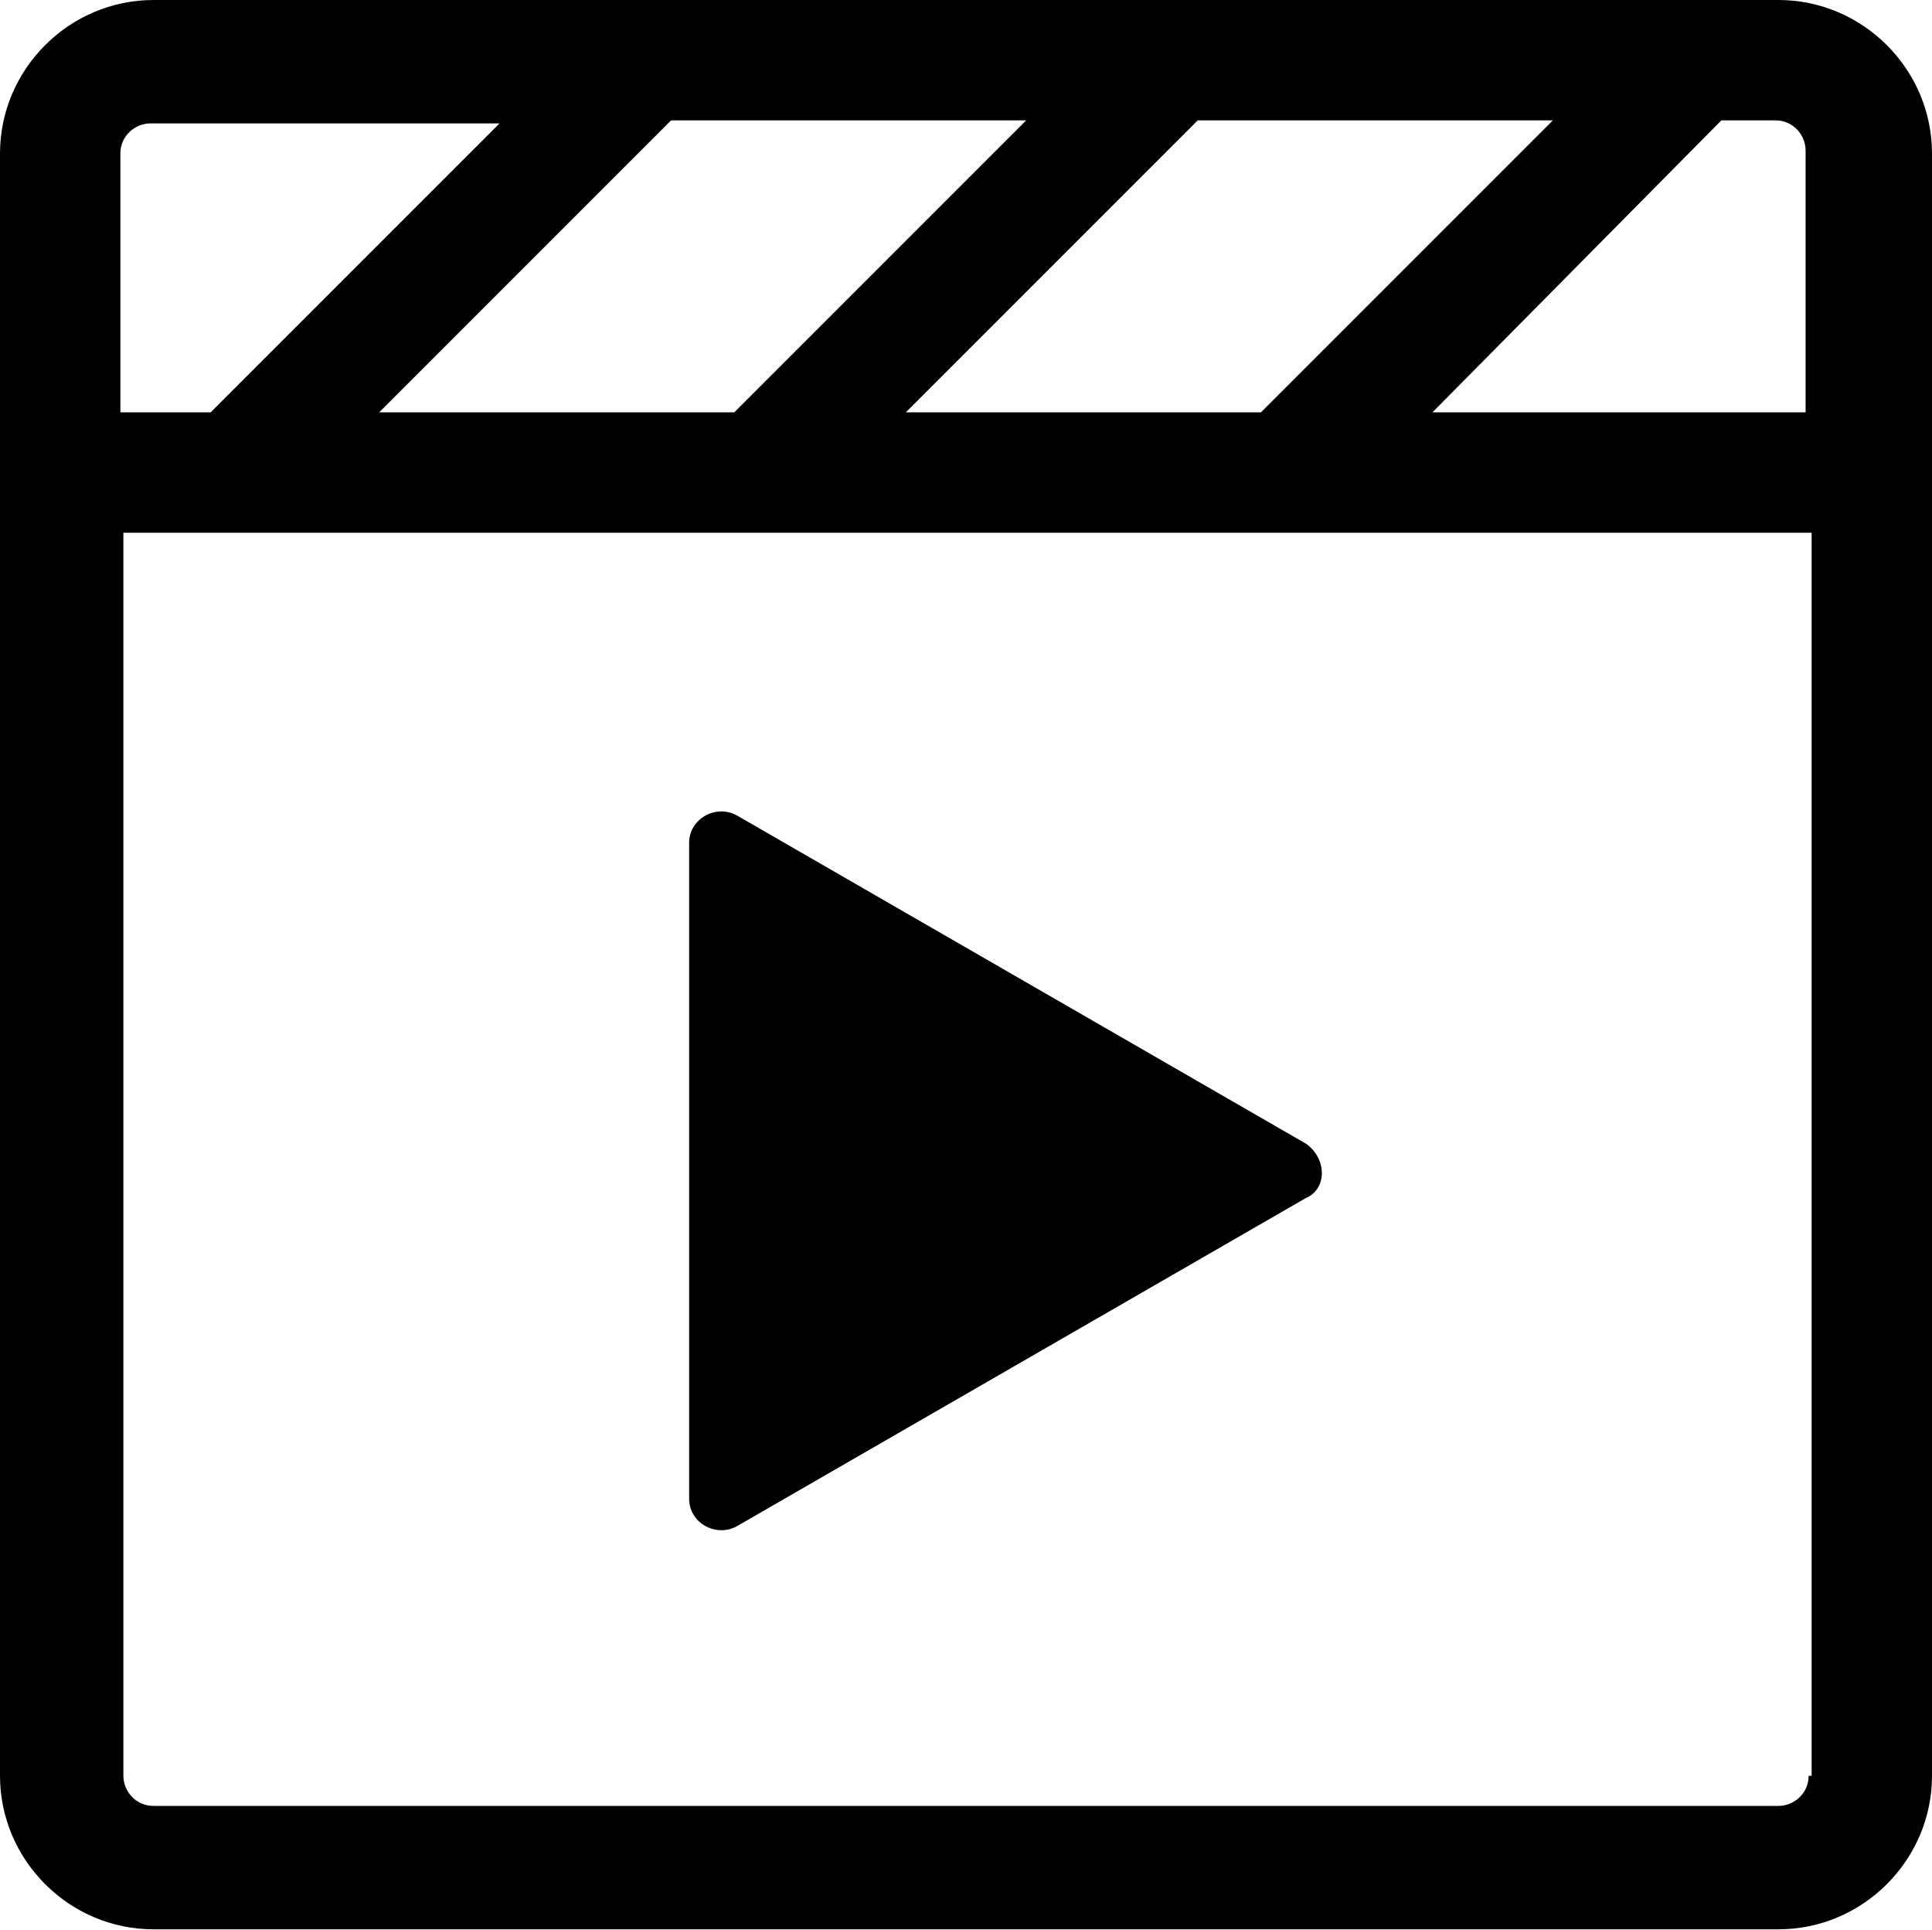
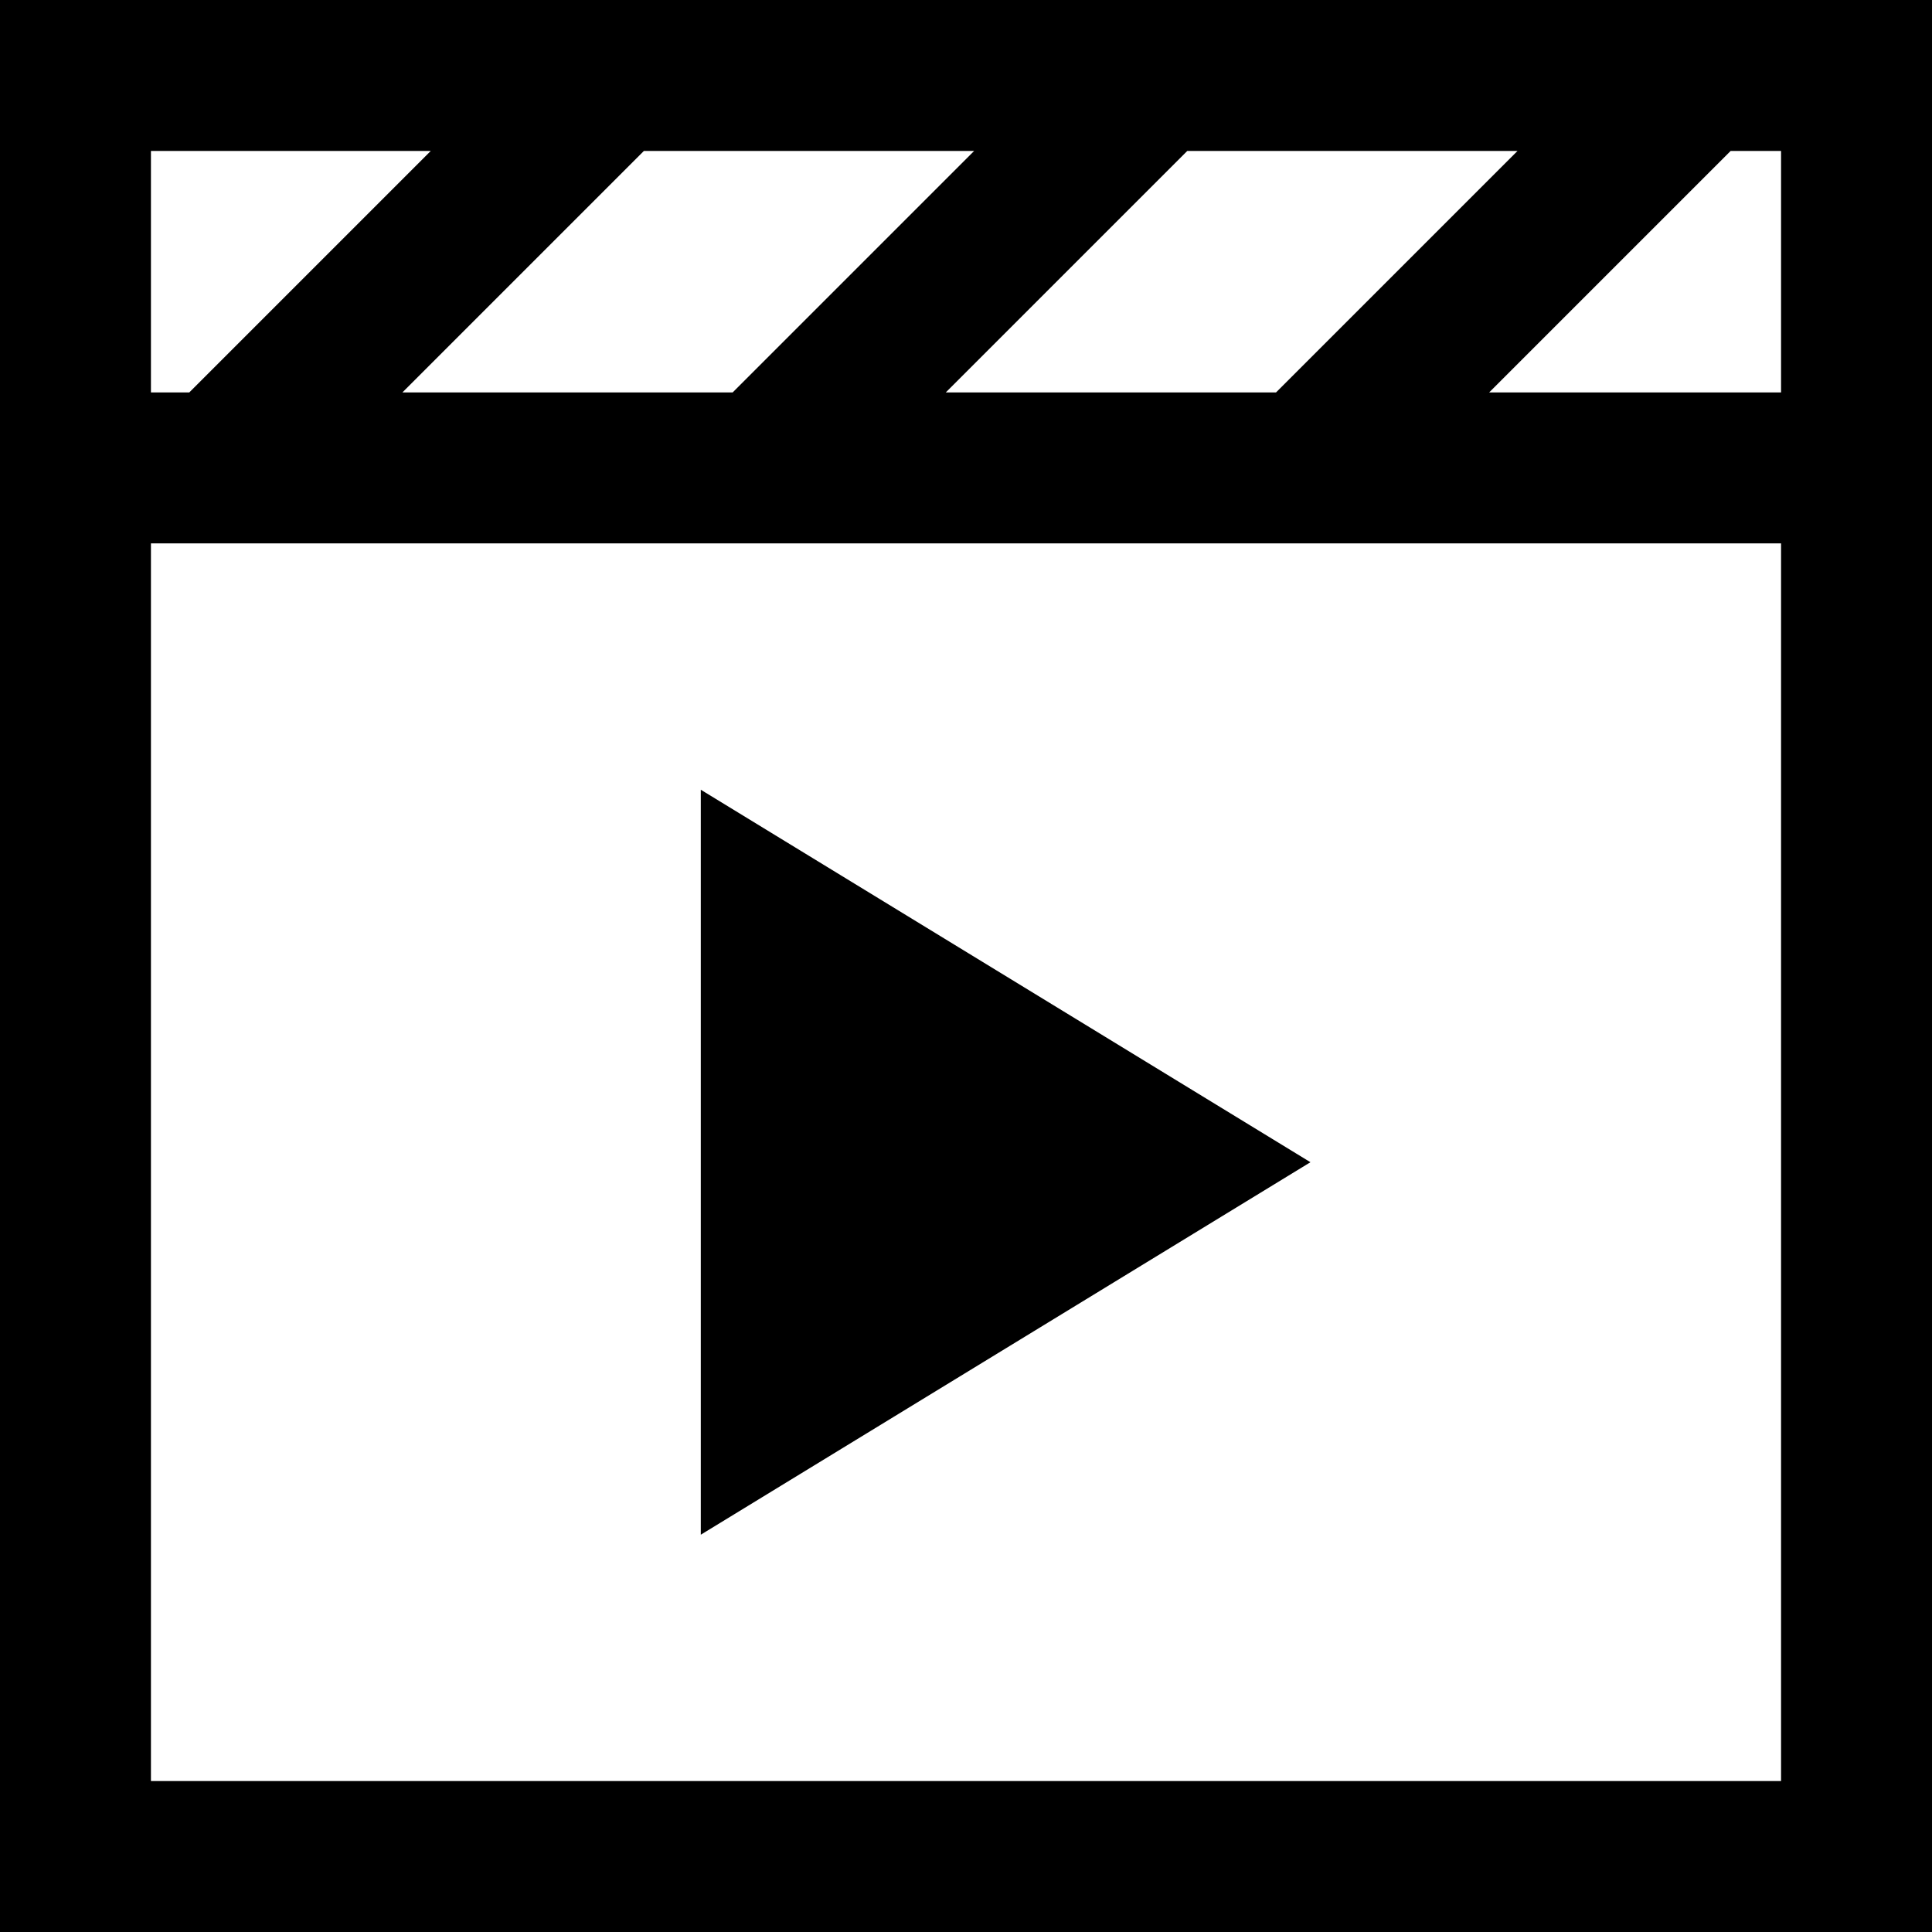
- <svg xmlns="http://www.w3.org/2000/svg" id="Layer_2" data-name="Layer 2" viewBox="0 0 64.2 64.1">
-   <path d="m59.1,0H5.1C2.3,0,0,2.3,0,5.1v53.9c0,2.8,2.3,5.1,5.1,5.1h54c2.8,0,5.1-2.3,5.1-5.1V5.1c0-2.8-2.3-5.1-5.1-5.1Zm-7.5,4l-9.7,9.7h-11.8l9.7-9.7h11.8Zm-17.5,0l-9.7,9.7h-11.8l9.7-9.7h11.8Zm-30.1,1.1c0-.6.5-1,1-1h11.6L7,13.7h-3V5.1Zm56.1,53.9c0,.6-.5,1-1,1H5.1c-.6,0-1-.5-1-1V17.7h56.1v41.3h-.1Zm0-45.3h-12.5l9.6-9.7h1.8c.6,0,1,.5,1,1v8.7h.1Zm-16.7,24.3l-18.9-10.9c-.7-.4-1.6.1-1.6.9v21.8c0,.8.9,1.3,1.6.9l18.9-10.9c.7-.3.7-1.3,0-1.8h0Z" />
+ <svg xmlns="http://www.w3.org/2000/svg" id="Layer_3" data-name="Layer 3" viewBox="0 0 64 64">
+   <path d="m0,0v64h64V0H0Zm50.27,5l-8,8h-10.94l8-8h10.94Zm-18,0l-8,8h-10.94l8-8h10.94Zm-27.27,0h9.27L6.27,13h-1.27V5Zm54,54H5V18h54v41Zm0-46h-9.67l8-8h1.67v8Z" />
+   <polygon points="43.41 38.5 23.215 26.161 23.215 50.839 43.41 38.5" />
</svg>
